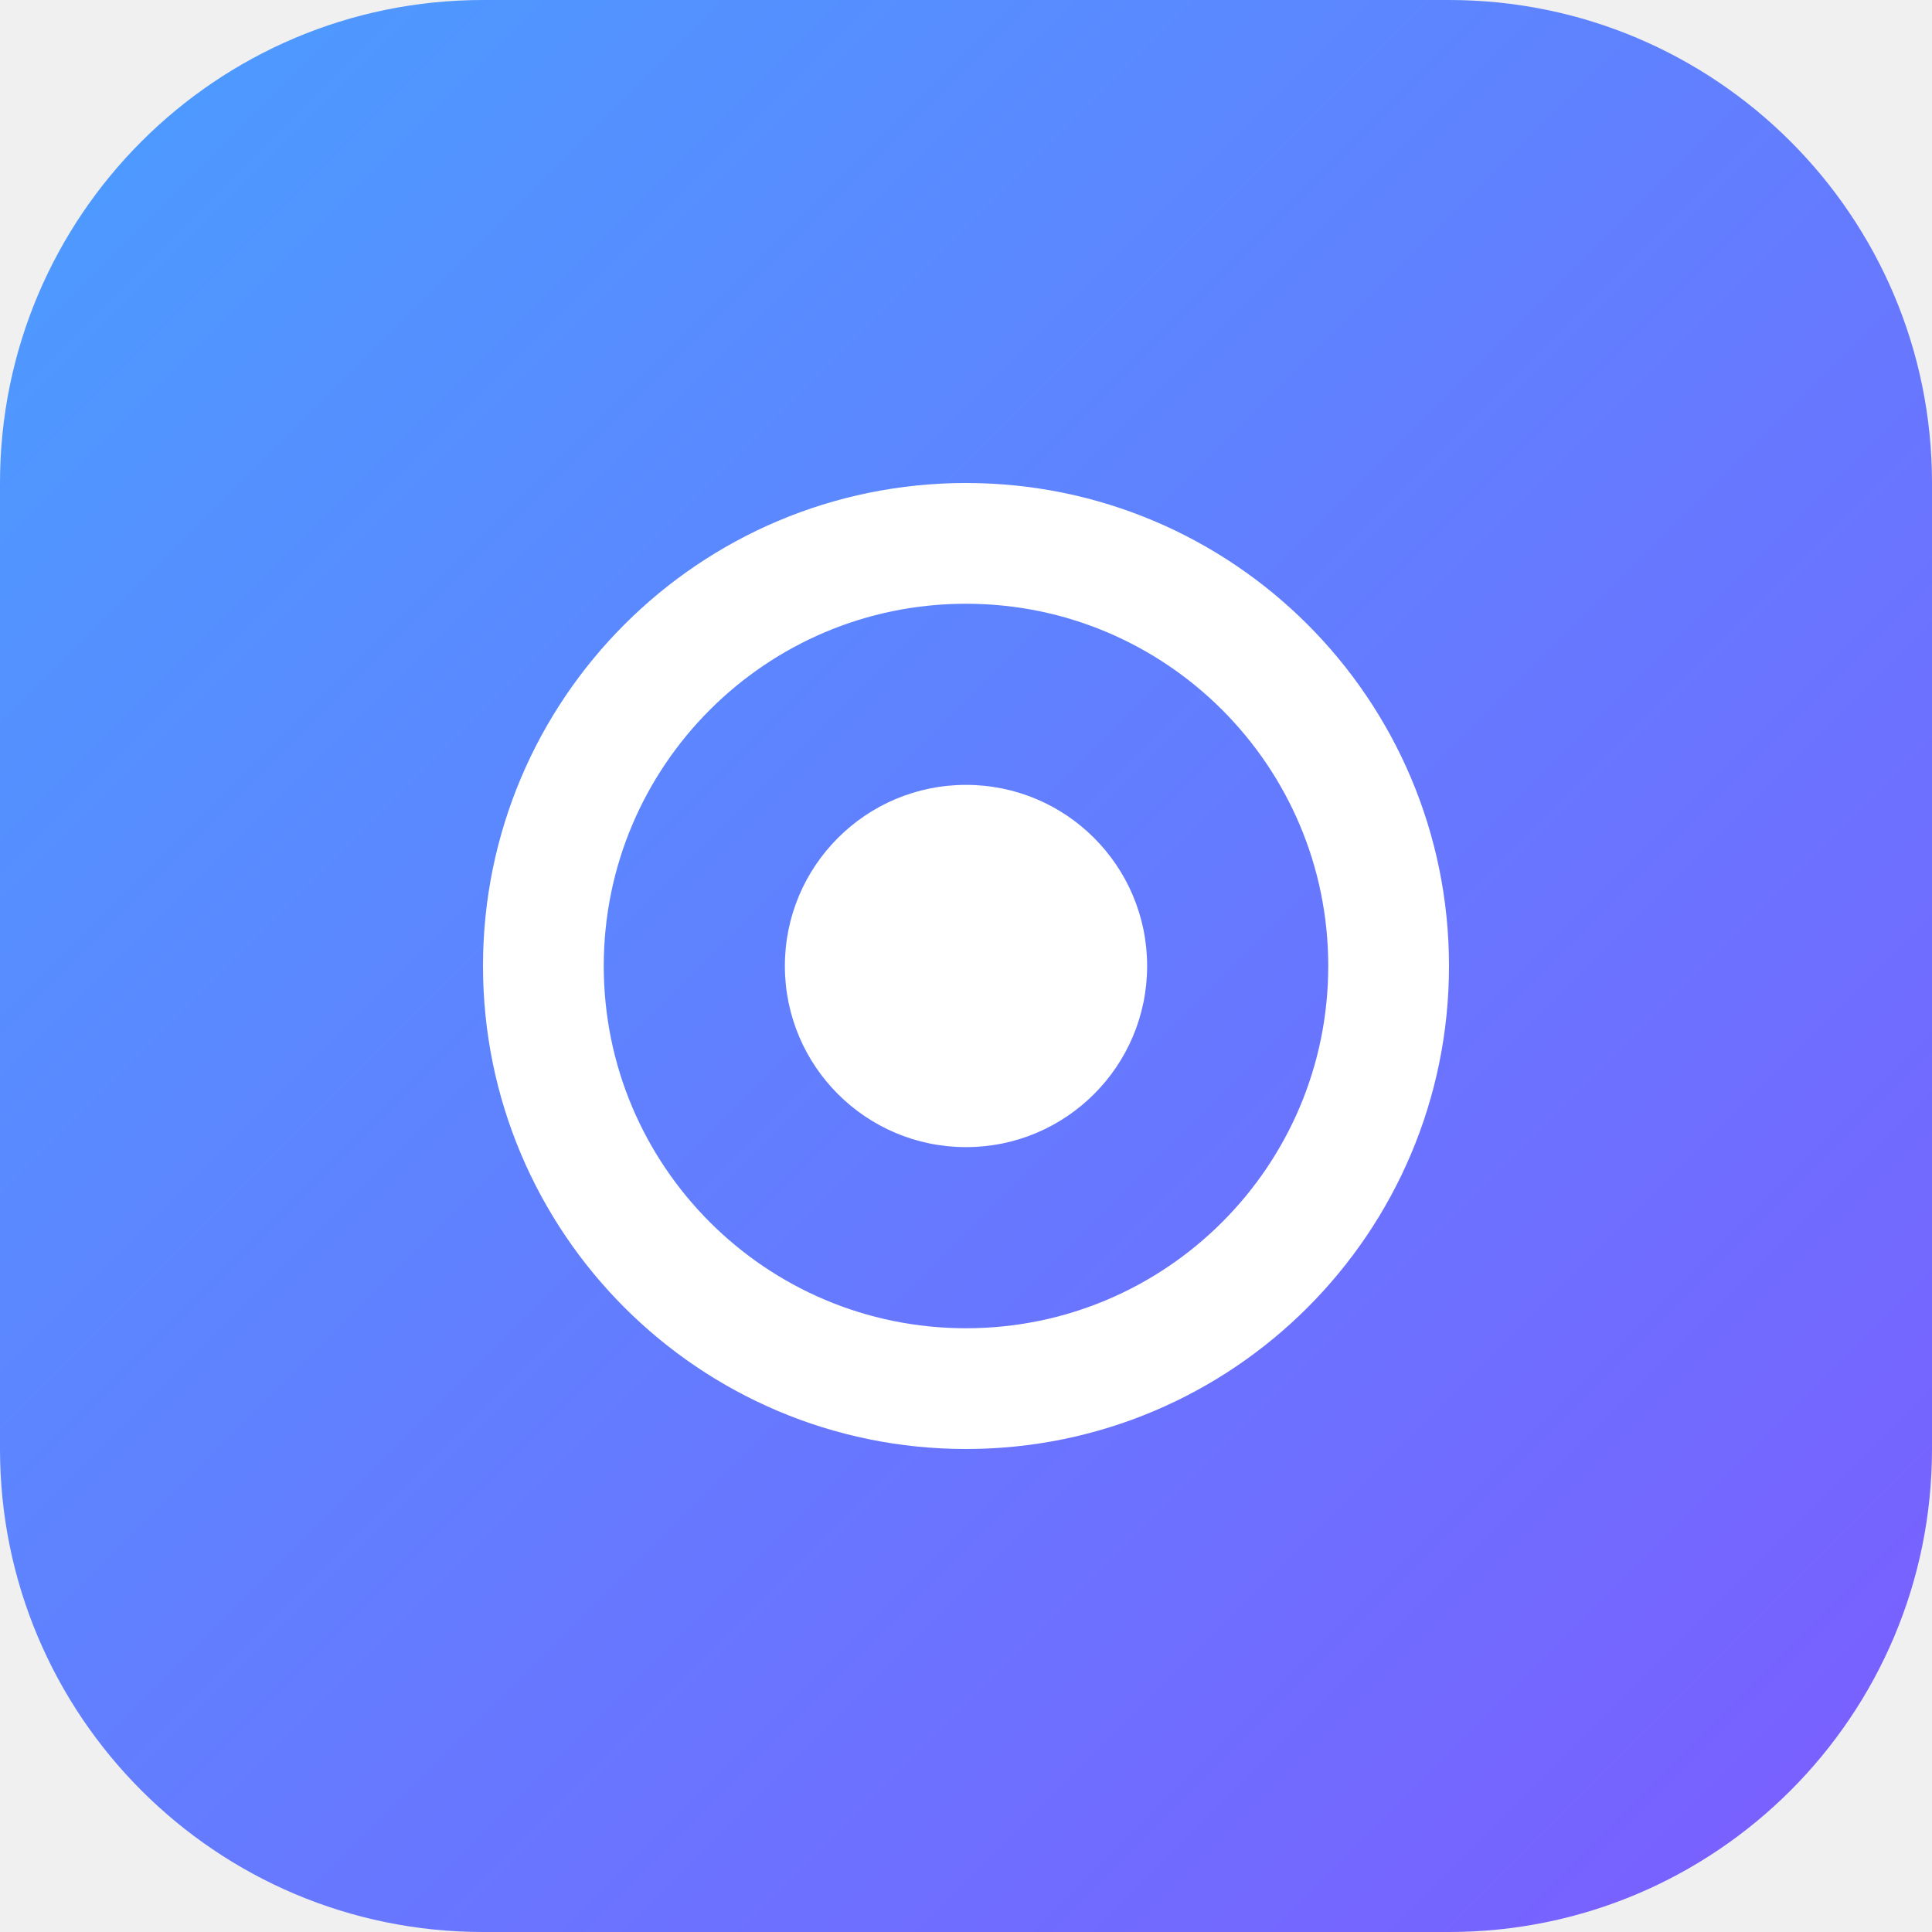
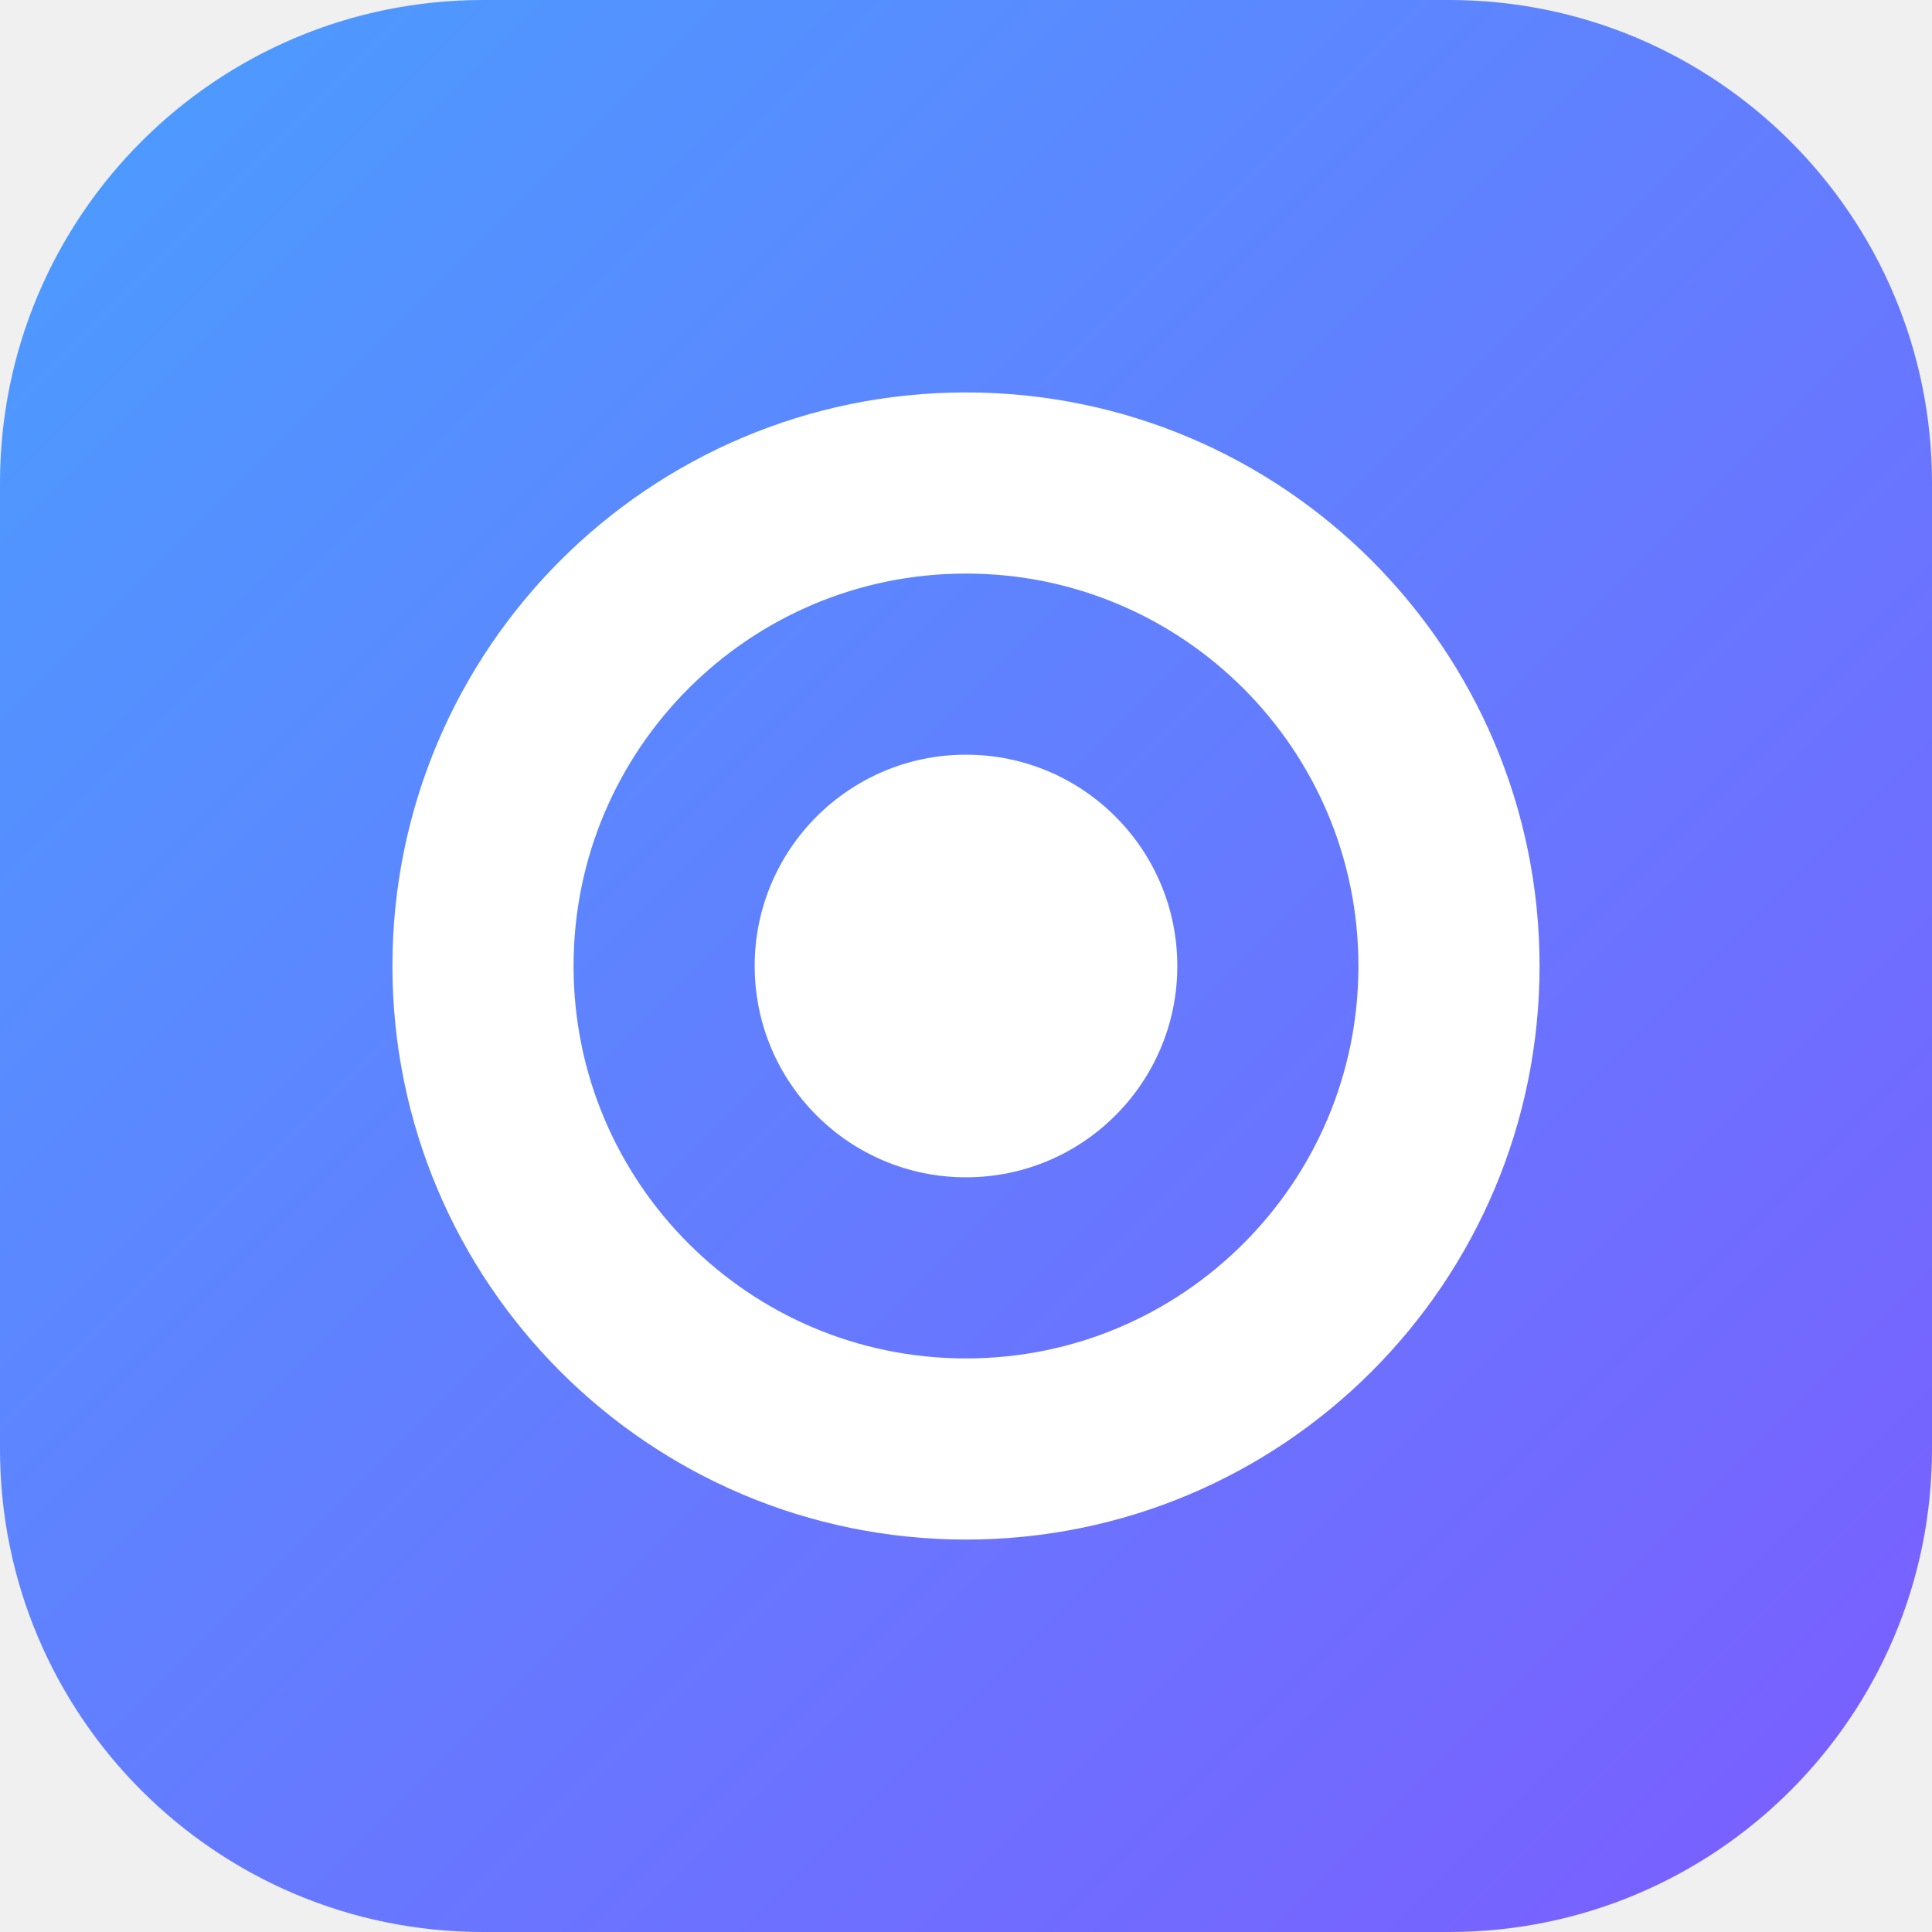
<svg xmlns="http://www.w3.org/2000/svg" viewBox="0 0 32 32" width="32" height="32">
  <defs>
    <linearGradient id="g" x1="0" y1="0" x2="1" y2="1">
      <stop offset="0%" stop-color="#4A9EFF" />
      <stop offset="100%" stop-color="#7C5CFF" />
    </linearGradient>
  </defs>
  <rect width="32" height="32" rx="8" fill="url(#g)" />
-   <circle cx="16" cy="16" r="7" fill="none" stroke="#fff" stroke-width="2" />
-   <circle cx="16" cy="16" r="3" fill="#fff" />
+   <circle cx="16" cy="16" r="8" fill="none" stroke="#fff" stroke-width="3" />
+   <circle cx="16" cy="16" r="3.5" fill="#fff" />
</svg>
